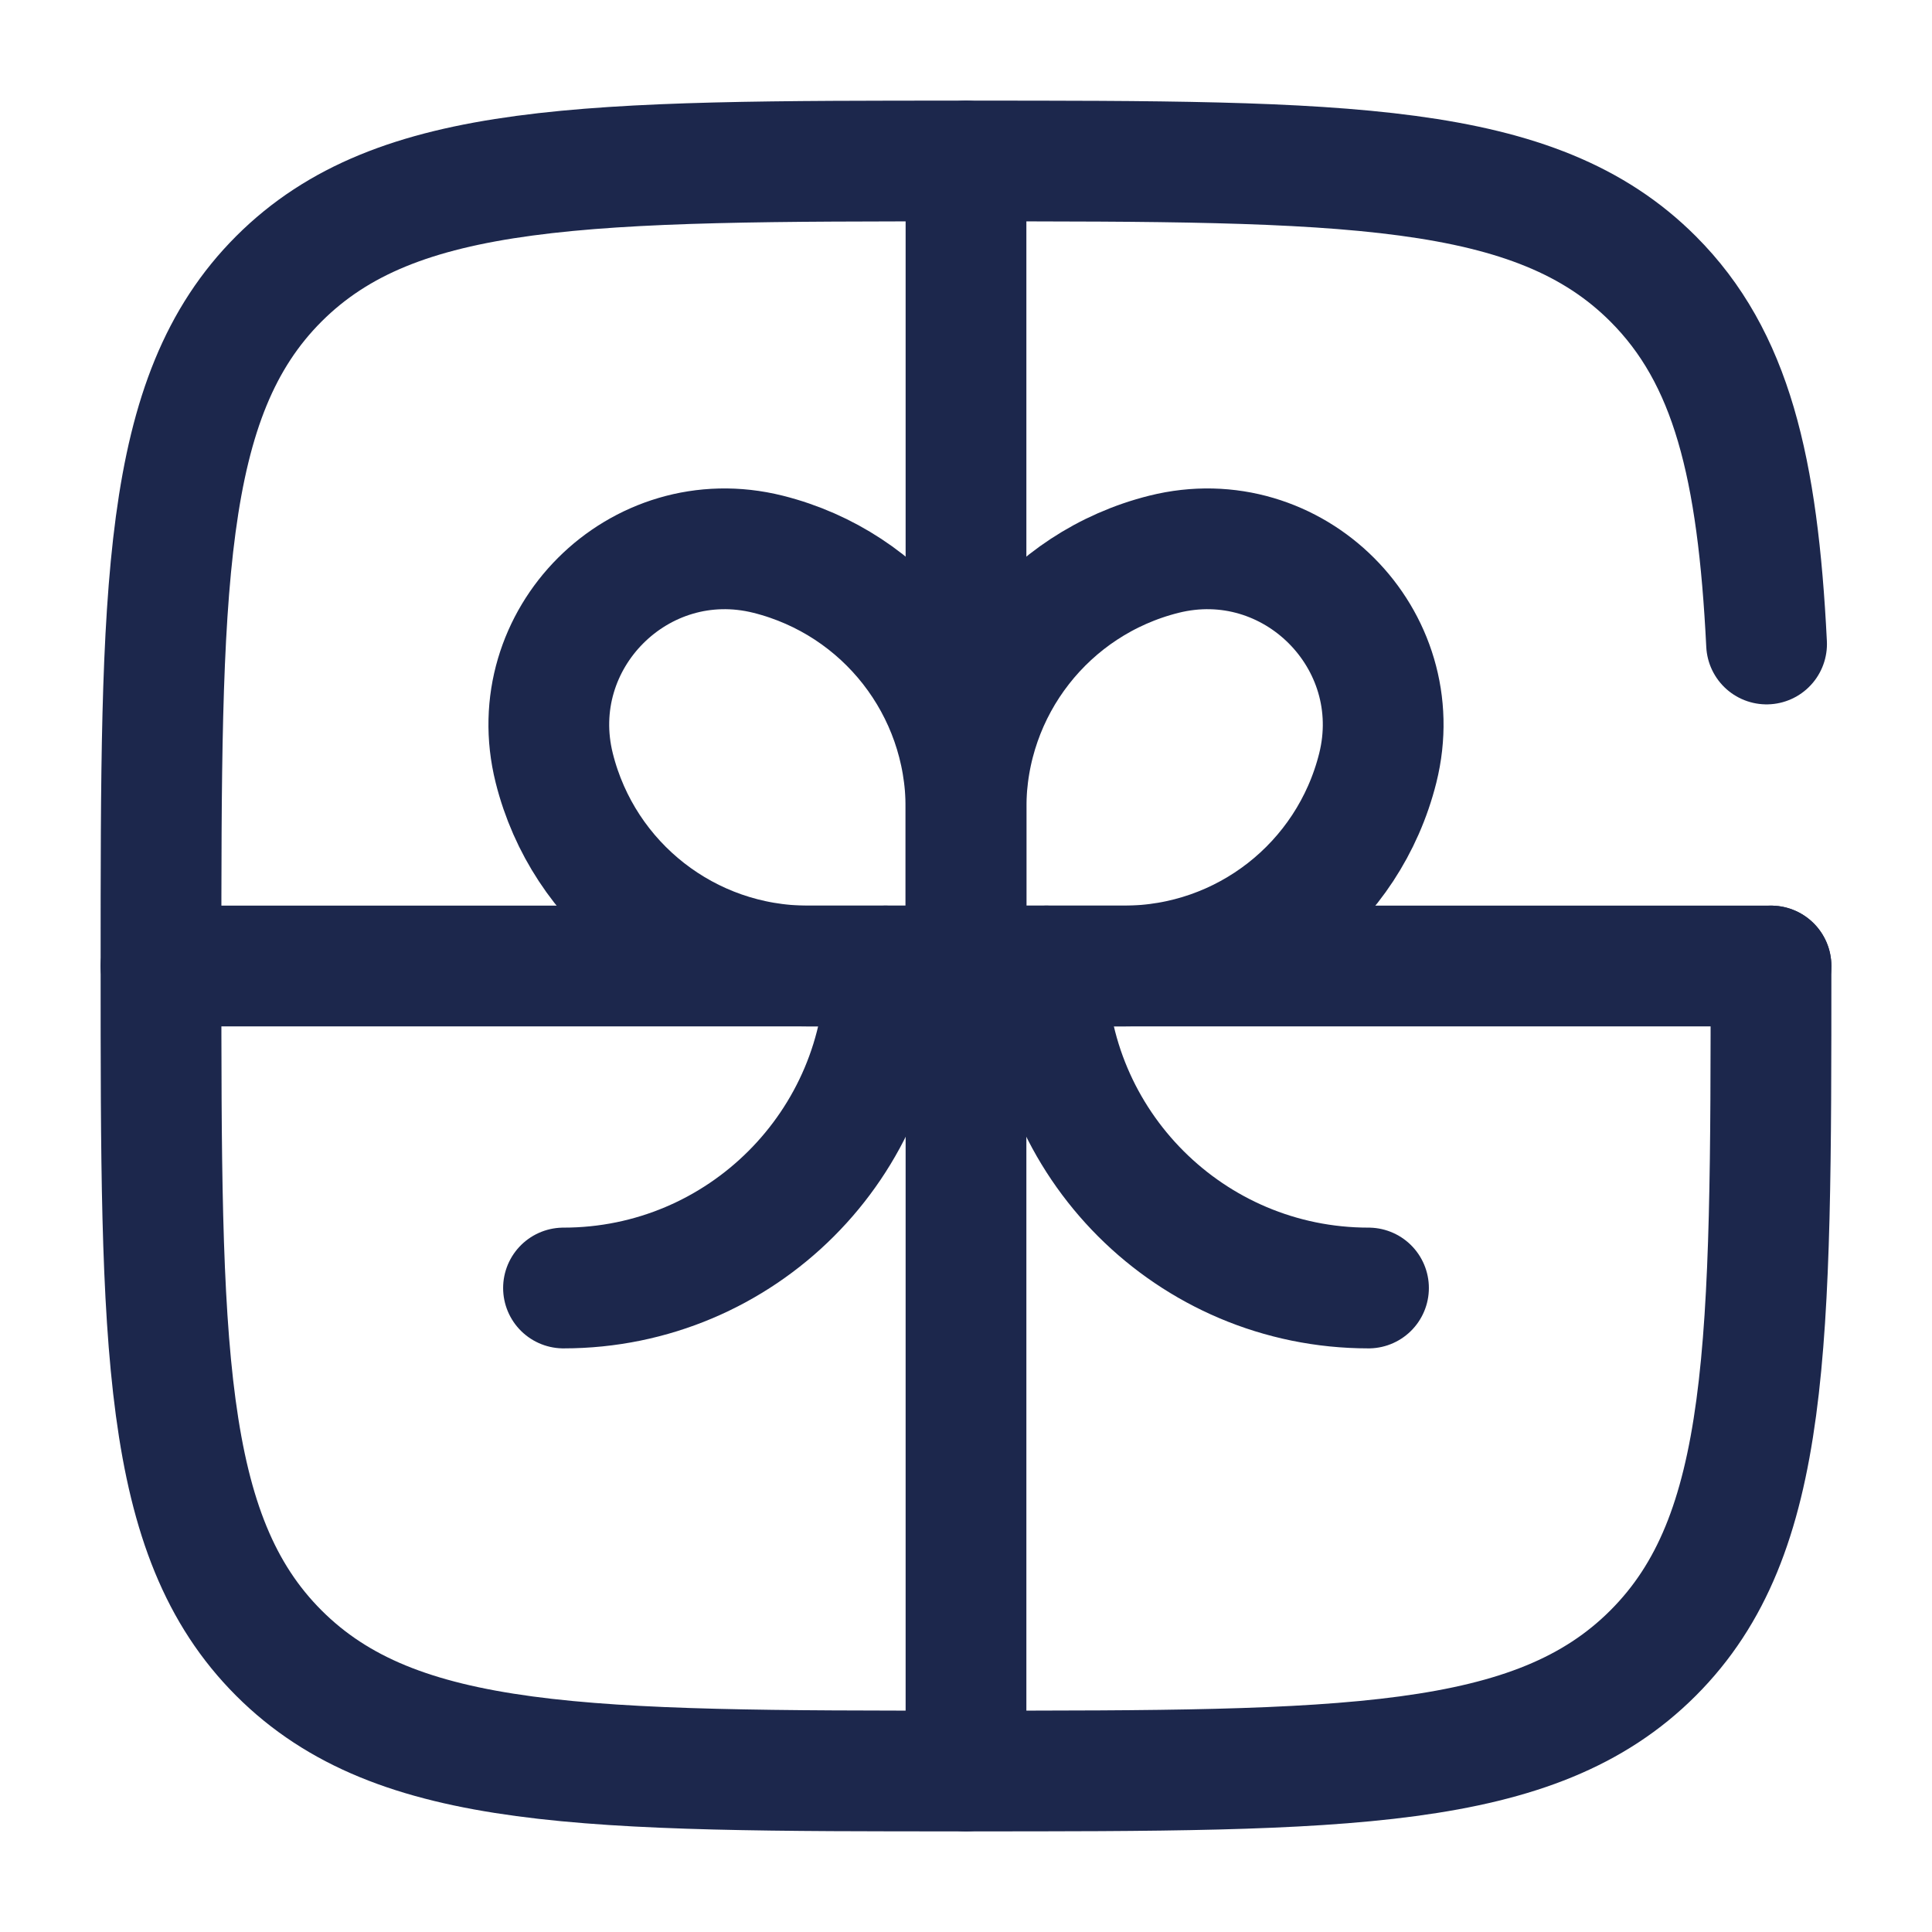
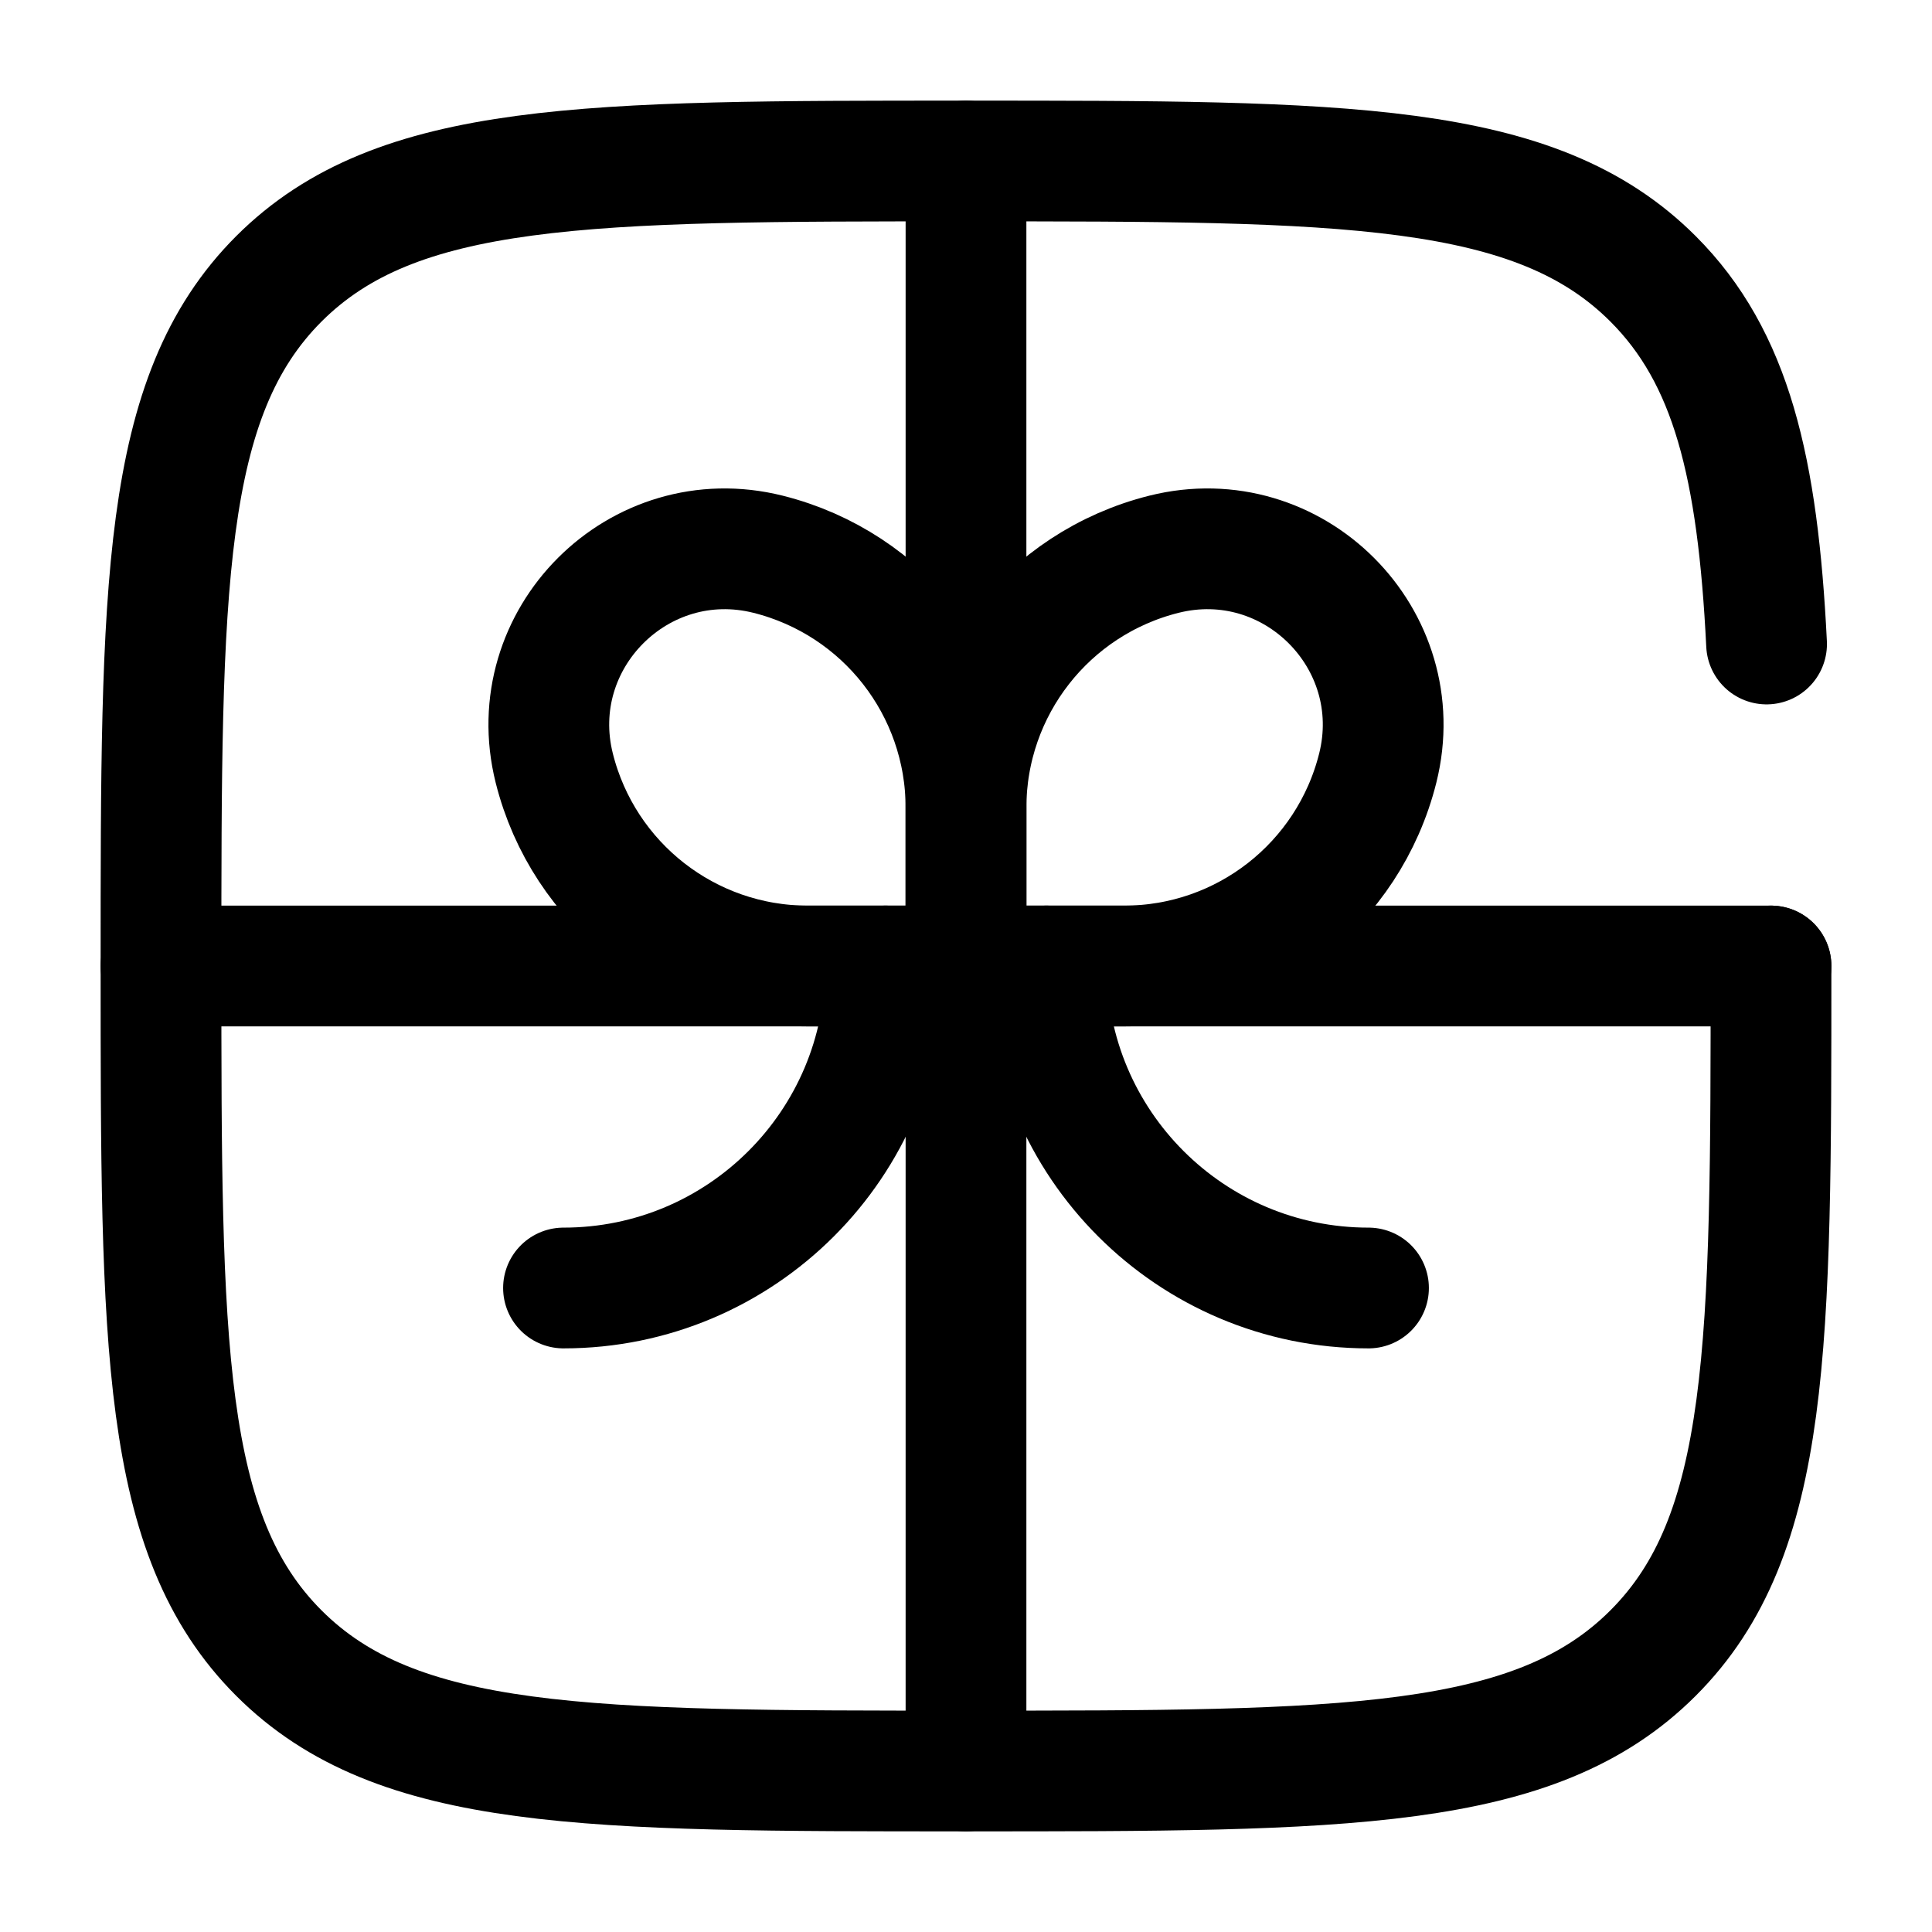
- <svg xmlns="http://www.w3.org/2000/svg" width="800px" height="800px" viewBox="0 0 24 24" fill="none">
-   <path d="M22 12H2" stroke="#1C274C" stroke-width="1.5" stroke-linecap="round" />
-   <path d="M12 2V22" stroke="#1C274C" stroke-width="1.5" stroke-linecap="round" />
-   <path d="M13 12C13 14.209 14.791 16 17 16" stroke="#1C274C" stroke-width="1.5" stroke-linecap="round" />
-   <path d="M11 12C11 14.209 9.209 16 7 16" stroke="#1C274C" stroke-width="1.5" stroke-linecap="round" />
-   <path d="M12 10.035C12 8.545 13.014 7.247 14.459 6.885C16.063 6.484 17.516 7.937 17.115 9.541C16.753 10.986 15.455 12 13.965 12H12V10.035Z" stroke="#1C274C" stroke-width="1.5" />
-   <path d="M12 10.035C12 8.545 10.986 7.247 9.541 6.885C7.937 6.484 6.484 7.937 6.885 9.541C7.247 10.986 8.545 12 10.035 12H12V10.035Z" stroke="#1C274C" stroke-width="1.5" />
-   <path d="M22 12C22 16.714 22 19.071 20.535 20.535C19.071 22 16.714 22 12 22C7.286 22 4.929 22 3.464 20.535C2 19.071 2 16.714 2 12C2 7.286 2 4.929 3.464 3.464C4.929 2 7.286 2 12 2C16.714 2 19.071 2 20.535 3.464C21.509 4.438 21.836 5.807 21.945 8" stroke="#1C274C" stroke-width="1.5" stroke-linecap="round" />
+ <svg xmlns="http://www.w3.org/2000/svg" width="12px" height="12px" viewBox="0 0 24 24" fill="none">
+   <path d="M22 12H2" stroke="#000000" stroke-width="1.5" stroke-linecap="round" />
+   <path d="M12 2V22" stroke="#000000" stroke-width="1.5" stroke-linecap="round" />
+   <path d="M13 12C13 14.209 14.791 16 17 16" stroke="#000000" stroke-width="1.5" stroke-linecap="round" />
+   <path d="M11 12C11 14.209 9.209 16 7 16" stroke="#000000" stroke-width="1.5" stroke-linecap="round" />
+   <path d="M12 10.035C12 8.545 13.014 7.247 14.459 6.885C16.063 6.484 17.516 7.937 17.115 9.541C16.753 10.986 15.455 12 13.965 12H12V10.035Z" stroke="#000000" stroke-width="1.5" />
+   <path d="M12 10.035C12 8.545 10.986 7.247 9.541 6.885C7.937 6.484 6.484 7.937 6.885 9.541C7.247 10.986 8.545 12 10.035 12H12V10.035Z" stroke="#000000" stroke-width="1.5" />
+   <path d="M22 12C22 16.714 22 19.071 20.535 20.535C19.071 22 16.714 22 12 22C7.286 22 4.929 22 3.464 20.535C2 19.071 2 16.714 2 12C2 7.286 2 4.929 3.464 3.464C4.929 2 7.286 2 12 2C16.714 2 19.071 2 20.535 3.464C21.509 4.438 21.836 5.807 21.945 8" stroke="#000000" stroke-width="1.5" stroke-linecap="round" />
</svg>
